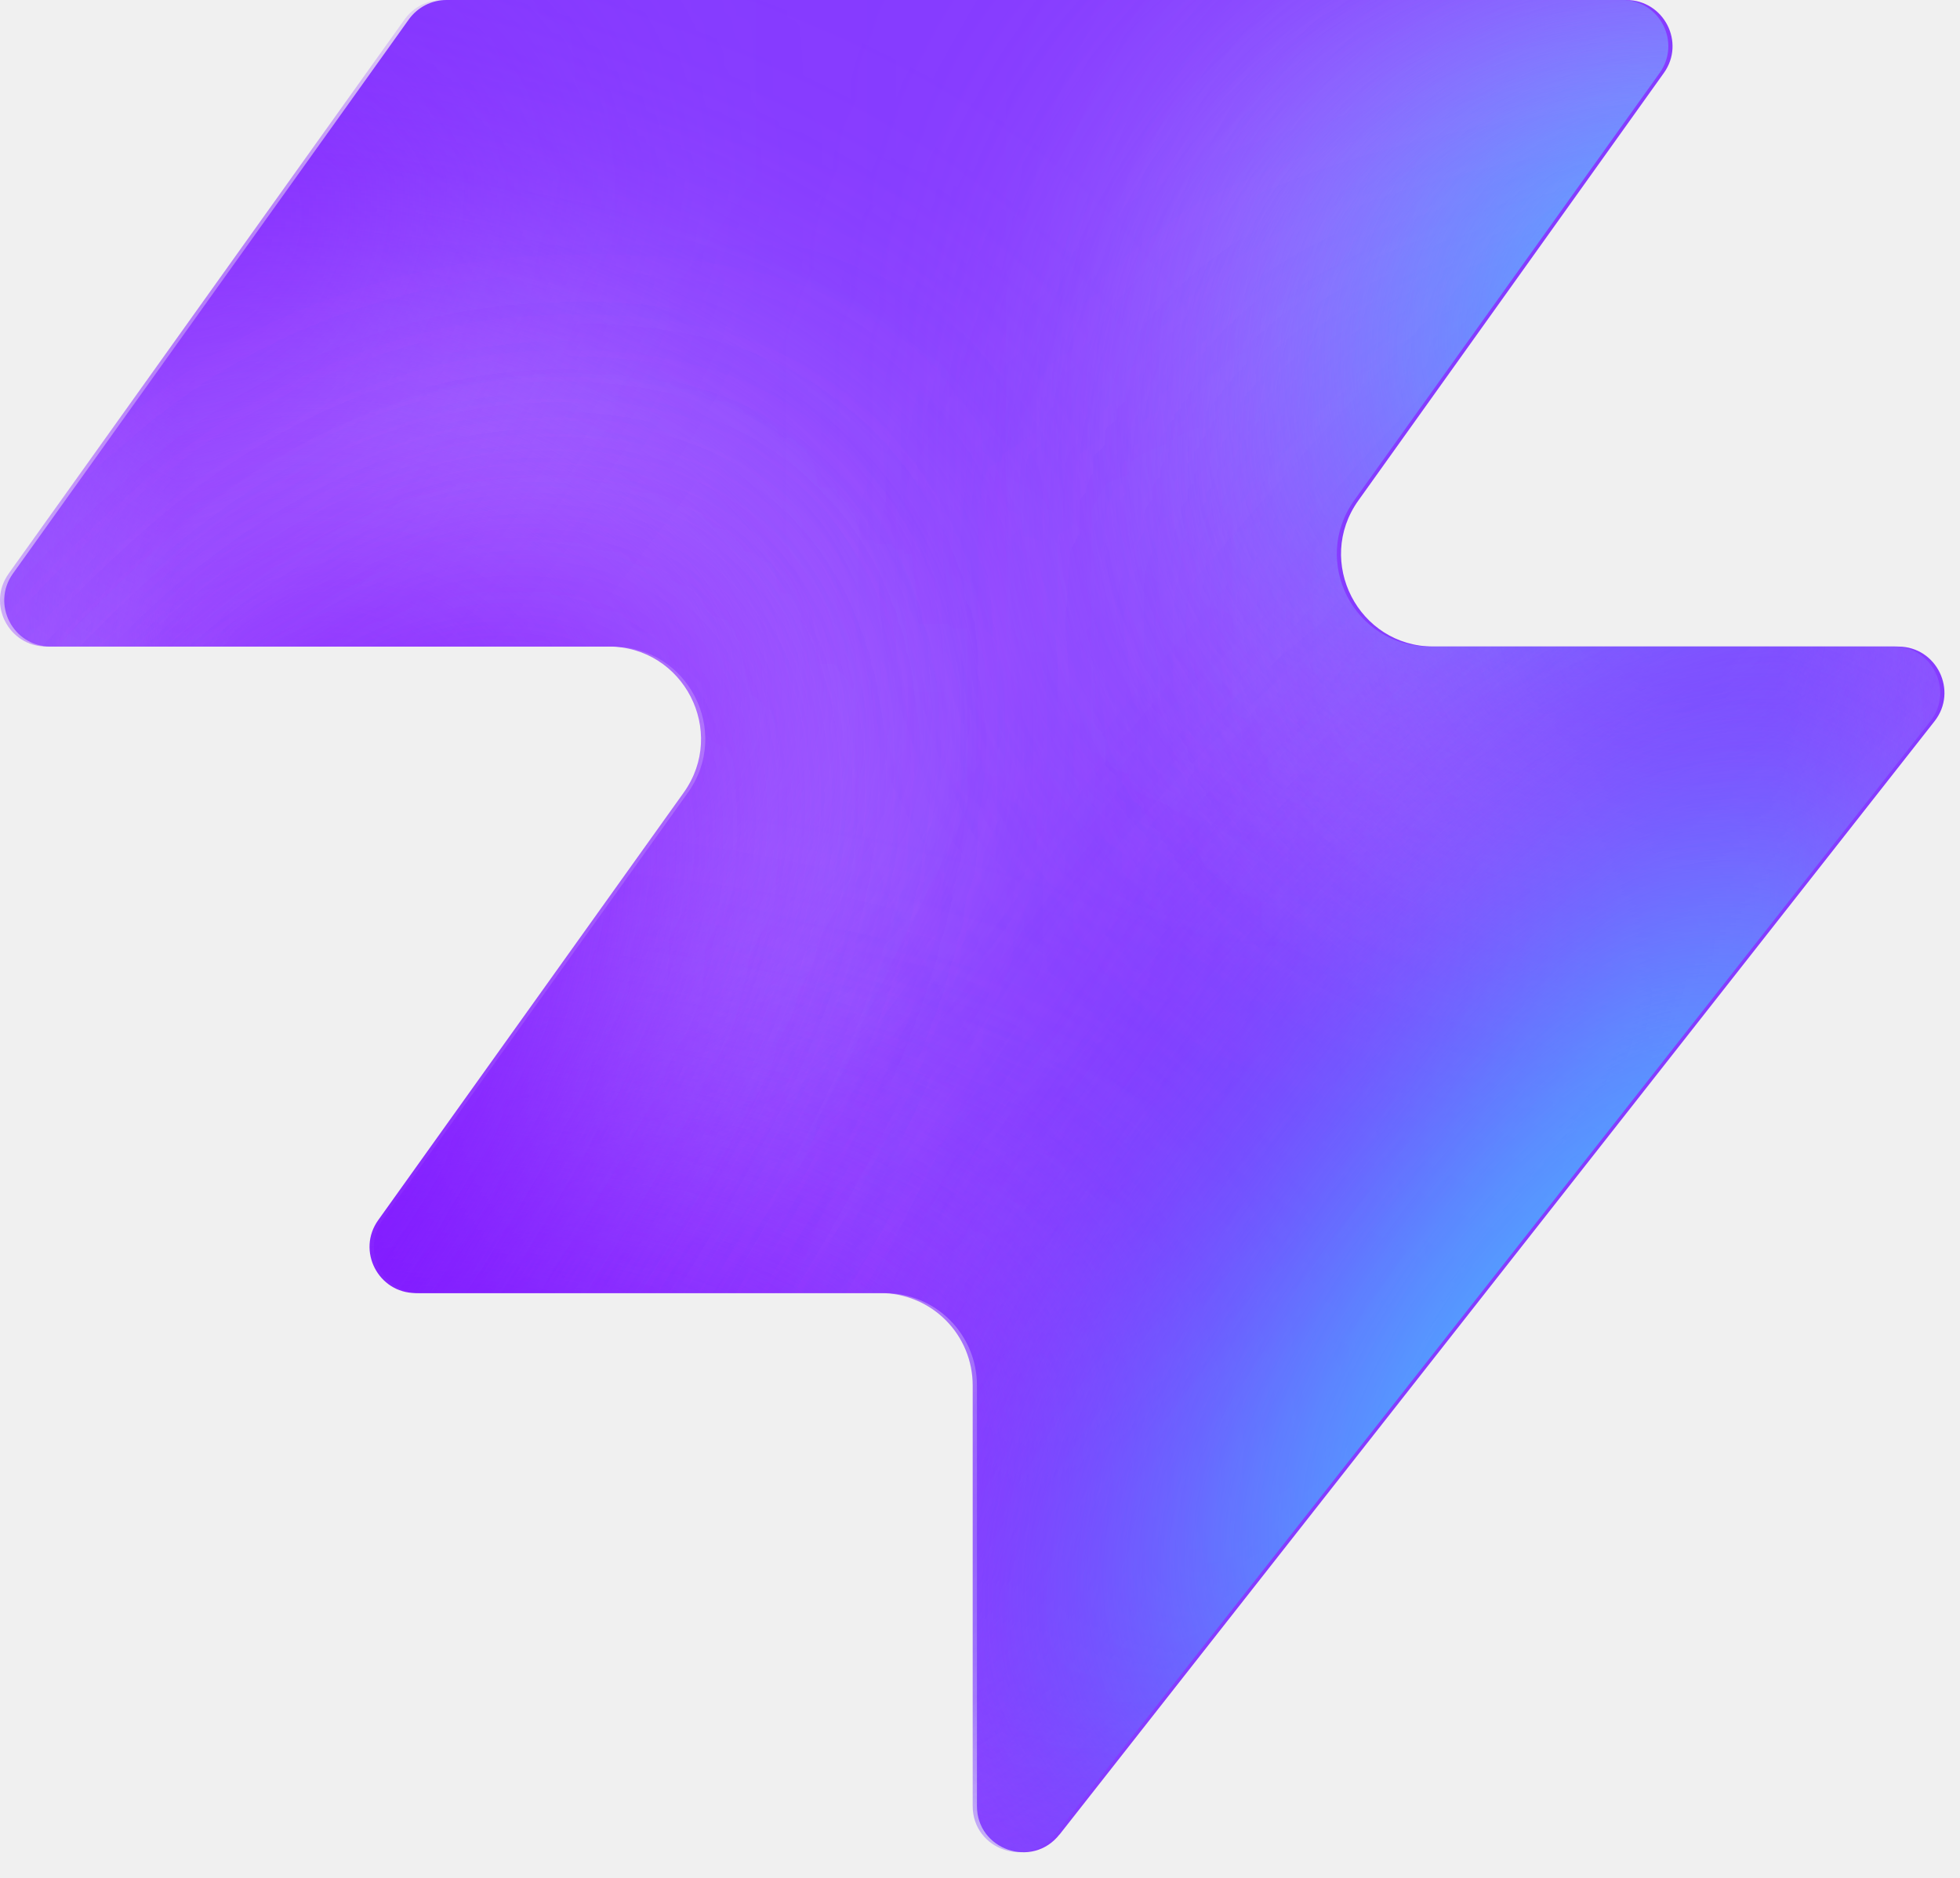
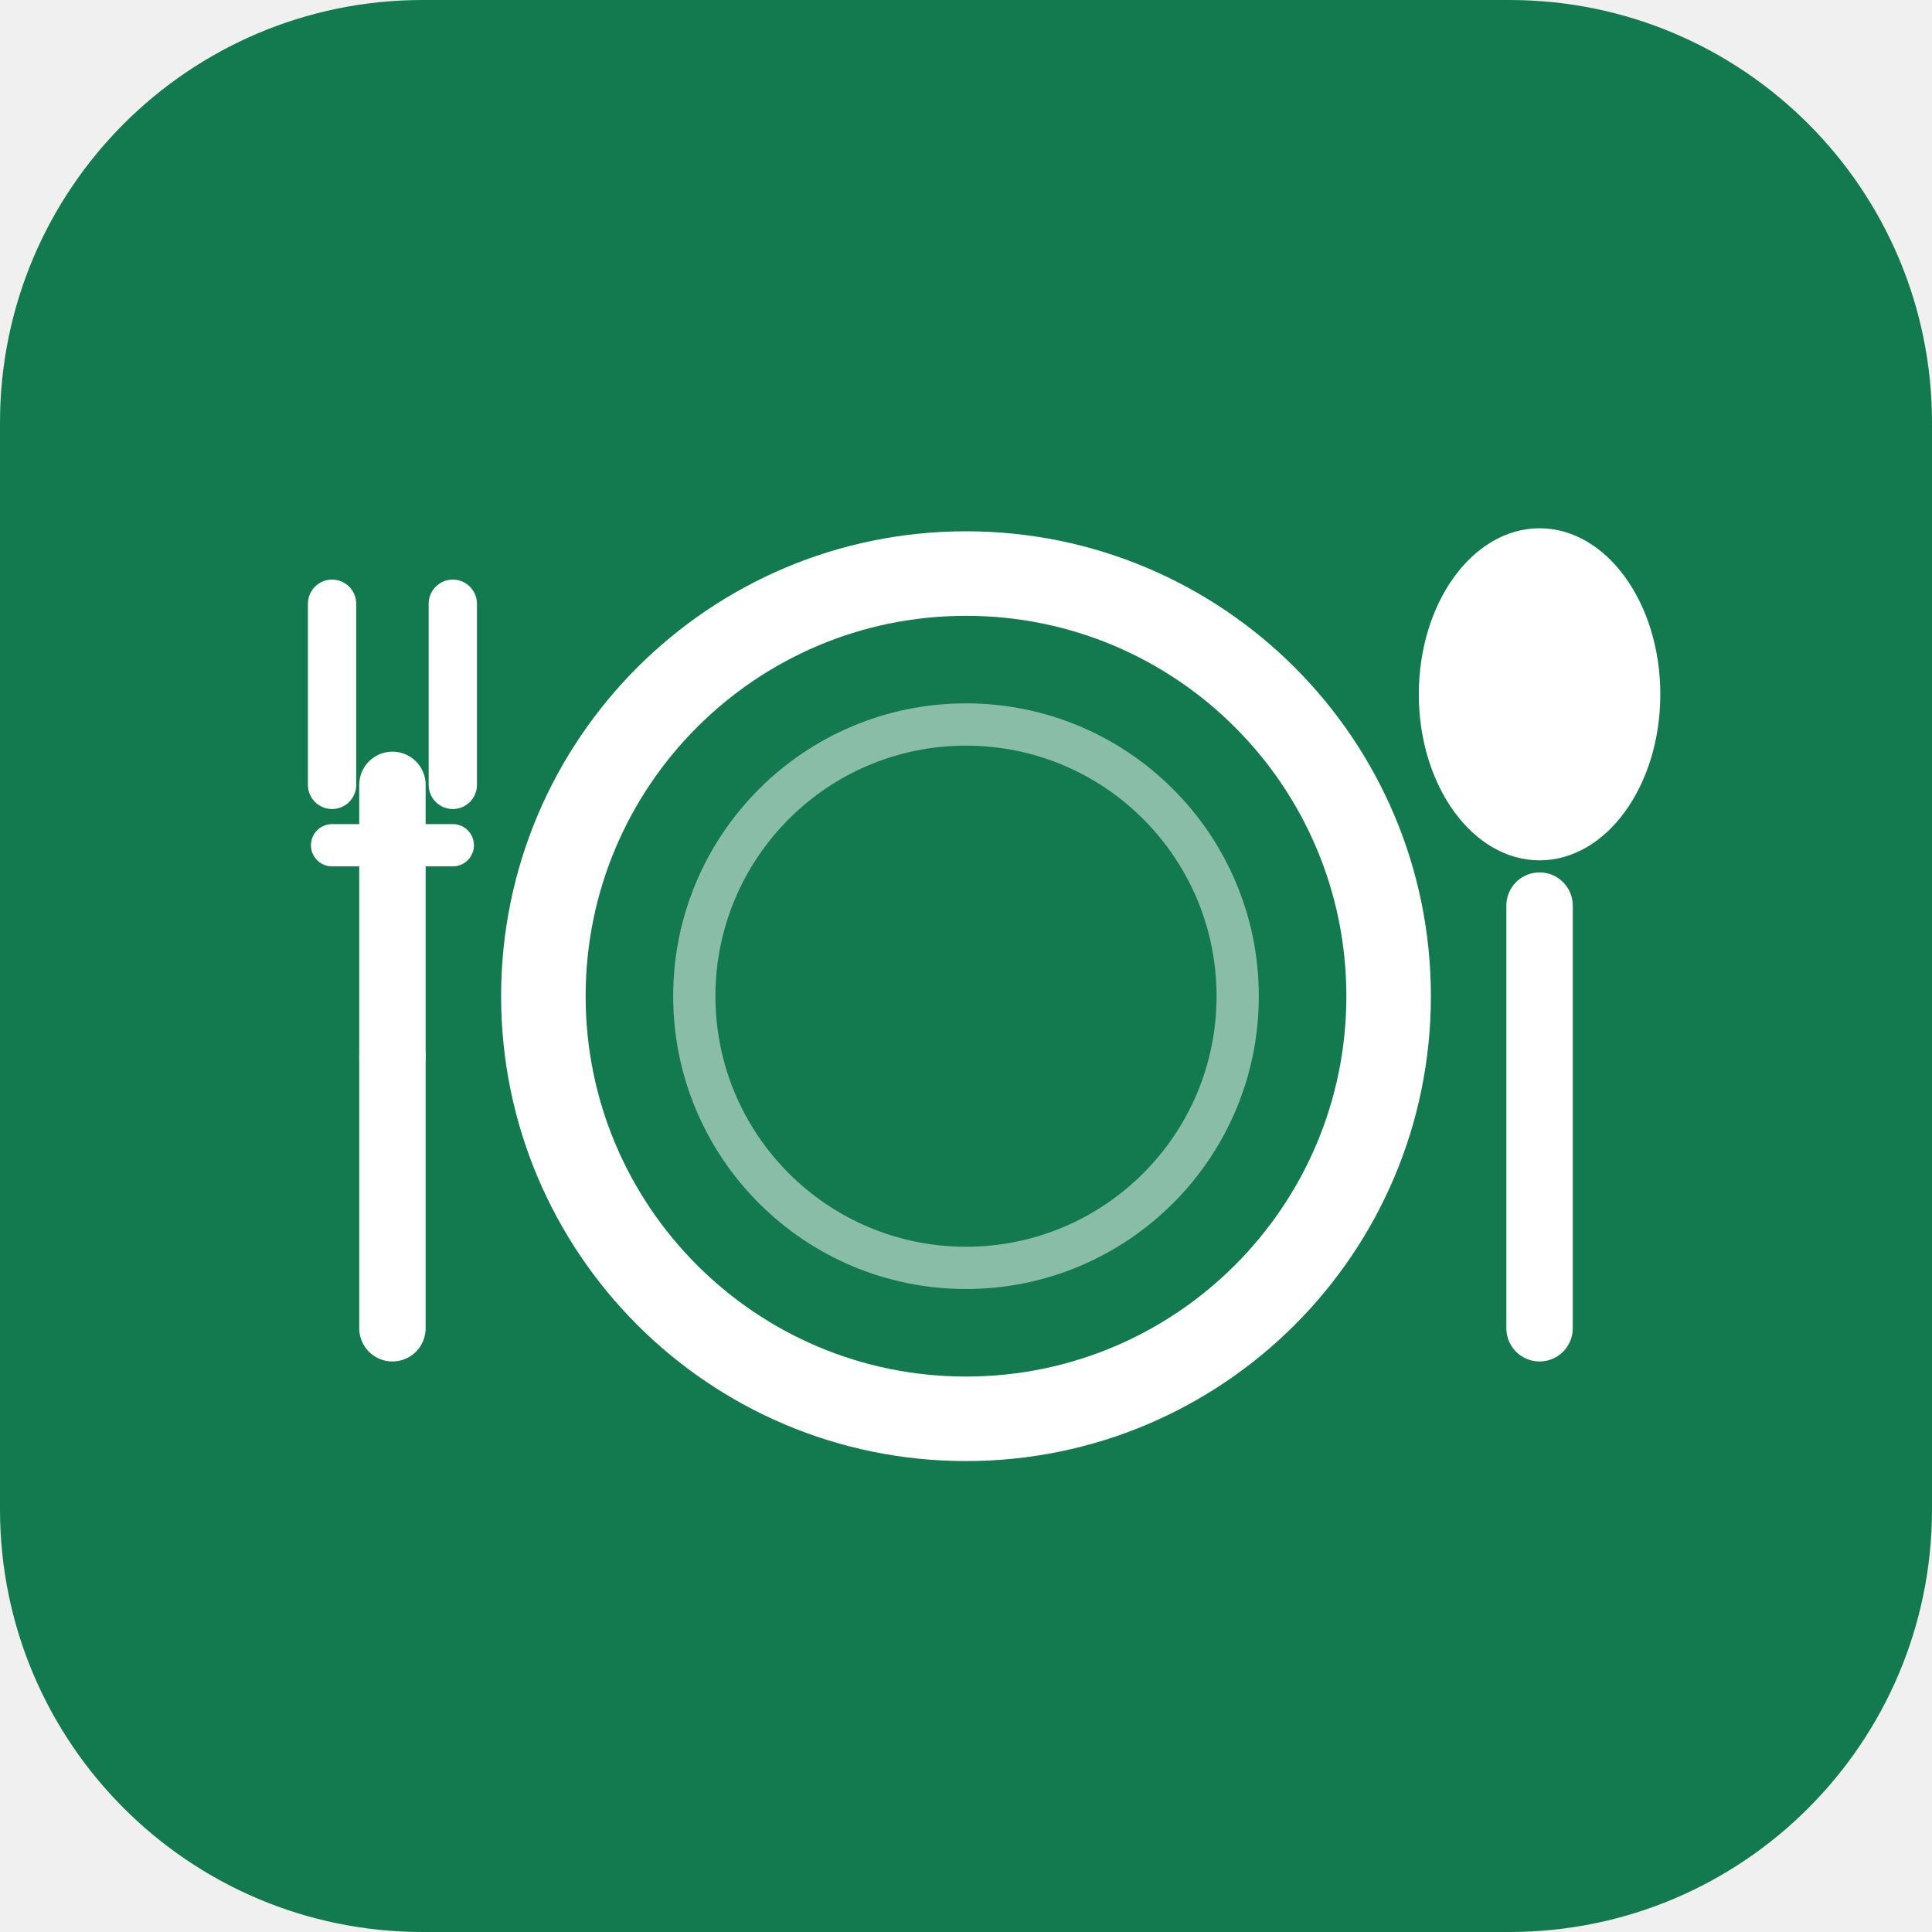
- <svg xmlns="http://www.w3.org/2000/svg" width="48" height="46" fill="none" viewBox="0 0 48 46">
-   <path fill="#863bff" d="M25.946 44.938c-.664.845-2.021.375-2.021-.698V33.937a2.26 2.26 0 0 0-2.262-2.262H10.287c-.92 0-1.456-1.04-.92-1.788l7.48-10.471c1.07-1.497 0-3.578-1.842-3.578H1.237c-.92 0-1.456-1.04-.92-1.788L10.013.474c.214-.297.556-.474.92-.474h28.894c.92 0 1.456 1.04.92 1.788l-7.48 10.471c-1.07 1.498 0 3.579 1.842 3.579h11.377c.943 0 1.473 1.088.89 1.83L25.947 44.94z" style="fill:#863bff;fill:color(display-p3 .525 .23 1);fill-opacity:1" />
-   <mask id="a" width="48" height="46" x="0" y="0" maskUnits="userSpaceOnUse" style="mask-type:alpha">
-     <path fill="#000" d="M25.842 44.938c-.664.844-2.021.375-2.021-.698V33.937a2.26 2.26 0 0 0-2.262-2.262H10.183c-.92 0-1.456-1.04-.92-1.788l7.48-10.471c1.07-1.498 0-3.579-1.842-3.579H1.133c-.92 0-1.456-1.04-.92-1.787L9.91.473c.214-.297.556-.474.92-.474h28.894c.92 0 1.456 1.04.92 1.788l-7.48 10.471c-1.07 1.498 0 3.578 1.842 3.578h11.377c.943 0 1.473 1.088.89 1.832L25.843 44.94z" style="fill:#000;fill-opacity:1" />
-   </mask>
-   <g mask="url(#a)">
-     <g filter="url(#b)">
-       <ellipse cx="5.508" cy="14.704" fill="#ede6ff" rx="5.508" ry="14.704" style="fill:#ede6ff;fill:color(display-p3 .927 .903 1);fill-opacity:1" transform="matrix(.00324 1 1 -.00324 -4.47 31.516)" />
-     </g>
-     <g filter="url(#c)">
-       <ellipse cx="10.399" cy="29.851" fill="#ede6ff" rx="10.399" ry="29.851" style="fill:#ede6ff;fill:color(display-p3 .927 .903 1);fill-opacity:1" transform="matrix(.00324 1 1 -.00324 -39.328 7.883)" />
-     </g>
-     <g filter="url(#d)">
-       <ellipse cx="5.508" cy="30.487" fill="#7e14ff" rx="5.508" ry="30.487" style="fill:#7e14ff;fill:color(display-p3 .492 .077 1);fill-opacity:1" transform="rotate(89.814 -25.913 -14.639)scale(1 -1)" />
-     </g>
-     <g filter="url(#e)">
-       <ellipse cx="5.508" cy="30.599" fill="#7e14ff" rx="5.508" ry="30.599" style="fill:#7e14ff;fill:color(display-p3 .492 .077 1);fill-opacity:1" transform="rotate(89.814 -32.644 -3.334)scale(1 -1)" />
-     </g>
-     <g filter="url(#f)">
-       <ellipse cx="5.508" cy="30.599" fill="#7e14ff" rx="5.508" ry="30.599" style="fill:#7e14ff;fill:color(display-p3 .492 .077 1);fill-opacity:1" transform="matrix(.00324 1 1 -.00324 -34.34 30.47)" />
-     </g>
-     <g filter="url(#g)">
-       <ellipse cx="14.072" cy="22.078" fill="#ede6ff" rx="14.072" ry="22.078" style="fill:#ede6ff;fill:color(display-p3 .927 .903 1);fill-opacity:1" transform="rotate(93.35 24.506 48.493)scale(-1 1)" />
-     </g>
-     <g filter="url(#h)">
-       <ellipse cx="3.47" cy="21.501" fill="#7e14ff" rx="3.47" ry="21.501" style="fill:#7e14ff;fill:color(display-p3 .492 .077 1);fill-opacity:1" transform="rotate(89.009 28.708 47.59)scale(-1 1)" />
-     </g>
-     <g filter="url(#i)">
-       <ellipse cx="3.47" cy="21.501" fill="#7e14ff" rx="3.47" ry="21.501" style="fill:#7e14ff;fill:color(display-p3 .492 .077 1);fill-opacity:1" transform="rotate(89.009 28.708 47.59)scale(-1 1)" />
-     </g>
-     <g filter="url(#j)">
-       <ellipse cx=".387" cy="8.972" fill="#7e14ff" rx="4.407" ry="29.108" style="fill:#7e14ff;fill:color(display-p3 .492 .077 1);fill-opacity:1" transform="rotate(39.51 .387 8.972)" />
-     </g>
-     <g filter="url(#k)">
-       <ellipse cx="47.523" cy="-6.092" fill="#7e14ff" rx="4.407" ry="29.108" style="fill:#7e14ff;fill:color(display-p3 .492 .077 1);fill-opacity:1" transform="rotate(37.892 47.523 -6.092)" />
-     </g>
-     <g filter="url(#l)">
-       <ellipse cx="41.412" cy="6.333" fill="#47bfff" rx="5.971" ry="9.665" style="fill:#47bfff;fill:color(display-p3 .28 .748 1);fill-opacity:1" transform="rotate(37.892 41.412 6.333)" />
-     </g>
-     <g filter="url(#m)">
-       <ellipse cx="-1.879" cy="38.332" fill="#7e14ff" rx="4.407" ry="29.108" style="fill:#7e14ff;fill:color(display-p3 .492 .077 1);fill-opacity:1" transform="rotate(37.892 -1.88 38.332)" />
-     </g>
-     <g filter="url(#n)">
-       <ellipse cx="-1.879" cy="38.332" fill="#7e14ff" rx="4.407" ry="29.108" style="fill:#7e14ff;fill:color(display-p3 .492 .077 1);fill-opacity:1" transform="rotate(37.892 -1.88 38.332)" />
-     </g>
-     <g filter="url(#o)">
-       <ellipse cx="35.651" cy="29.907" fill="#7e14ff" rx="4.407" ry="29.108" style="fill:#7e14ff;fill:color(display-p3 .492 .077 1);fill-opacity:1" transform="rotate(37.892 35.651 29.907)" />
-     </g>
-     <g filter="url(#p)">
-       <ellipse cx="38.418" cy="32.4" fill="#47bfff" rx="5.971" ry="15.297" style="fill:#47bfff;fill:color(display-p3 .28 .748 1);fill-opacity:1" transform="rotate(37.892 38.418 32.4)" />
-     </g>
-   </g>
-   <defs>
-     <filter id="b" width="60.045" height="41.654" x="-19.77" y="16.149" color-interpolation-filters="sRGB" filterUnits="userSpaceOnUse">
-       <feFlood flood-opacity="0" result="BackgroundImageFix" />
-       <feBlend in="SourceGraphic" in2="BackgroundImageFix" result="shape" />
-       <feGaussianBlur result="effect1_foregroundBlur_2002_17158" stdDeviation="7.659" />
-     </filter>
-     <filter id="c" width="90.34" height="51.437" x="-54.613" y="-7.533" color-interpolation-filters="sRGB" filterUnits="userSpaceOnUse">
-       <feFlood flood-opacity="0" result="BackgroundImageFix" />
-       <feBlend in="SourceGraphic" in2="BackgroundImageFix" result="shape" />
-       <feGaussianBlur result="effect1_foregroundBlur_2002_17158" stdDeviation="7.659" />
-     </filter>
-     <filter id="d" width="79.355" height="29.4" x="-49.64" y="2.03" color-interpolation-filters="sRGB" filterUnits="userSpaceOnUse">
-       <feFlood flood-opacity="0" result="BackgroundImageFix" />
-       <feBlend in="SourceGraphic" in2="BackgroundImageFix" result="shape" />
-       <feGaussianBlur result="effect1_foregroundBlur_2002_17158" stdDeviation="4.596" />
-     </filter>
-     <filter id="e" width="79.579" height="29.4" x="-45.045" y="20.029" color-interpolation-filters="sRGB" filterUnits="userSpaceOnUse">
-       <feFlood flood-opacity="0" result="BackgroundImageFix" />
-       <feBlend in="SourceGraphic" in2="BackgroundImageFix" result="shape" />
-       <feGaussianBlur result="effect1_foregroundBlur_2002_17158" stdDeviation="4.596" />
-     </filter>
-     <filter id="f" width="79.579" height="29.4" x="-43.513" y="21.178" color-interpolation-filters="sRGB" filterUnits="userSpaceOnUse">
-       <feFlood flood-opacity="0" result="BackgroundImageFix" />
-       <feBlend in="SourceGraphic" in2="BackgroundImageFix" result="shape" />
-       <feGaussianBlur result="effect1_foregroundBlur_2002_17158" stdDeviation="4.596" />
-     </filter>
-     <filter id="g" width="74.749" height="58.852" x="15.756" y="-17.901" color-interpolation-filters="sRGB" filterUnits="userSpaceOnUse">
-       <feFlood flood-opacity="0" result="BackgroundImageFix" />
-       <feBlend in="SourceGraphic" in2="BackgroundImageFix" result="shape" />
-       <feGaussianBlur result="effect1_foregroundBlur_2002_17158" stdDeviation="7.659" />
-     </filter>
-     <filter id="h" width="61.377" height="25.362" x="23.548" y="2.284" color-interpolation-filters="sRGB" filterUnits="userSpaceOnUse">
-       <feFlood flood-opacity="0" result="BackgroundImageFix" />
-       <feBlend in="SourceGraphic" in2="BackgroundImageFix" result="shape" />
-       <feGaussianBlur result="effect1_foregroundBlur_2002_17158" stdDeviation="4.596" />
-     </filter>
-     <filter id="i" width="61.377" height="25.362" x="23.548" y="2.284" color-interpolation-filters="sRGB" filterUnits="userSpaceOnUse">
-       <feFlood flood-opacity="0" result="BackgroundImageFix" />
-       <feBlend in="SourceGraphic" in2="BackgroundImageFix" result="shape" />
-       <feGaussianBlur result="effect1_foregroundBlur_2002_17158" stdDeviation="4.596" />
-     </filter>
-     <filter id="j" width="56.045" height="63.649" x="-27.636" y="-22.853" color-interpolation-filters="sRGB" filterUnits="userSpaceOnUse">
-       <feFlood flood-opacity="0" result="BackgroundImageFix" />
-       <feBlend in="SourceGraphic" in2="BackgroundImageFix" result="shape" />
-       <feGaussianBlur result="effect1_foregroundBlur_2002_17158" stdDeviation="4.596" />
-     </filter>
-     <filter id="k" width="54.814" height="64.646" x="20.116" y="-38.415" color-interpolation-filters="sRGB" filterUnits="userSpaceOnUse">
-       <feFlood flood-opacity="0" result="BackgroundImageFix" />
-       <feBlend in="SourceGraphic" in2="BackgroundImageFix" result="shape" />
-       <feGaussianBlur result="effect1_foregroundBlur_2002_17158" stdDeviation="4.596" />
-     </filter>
-     <filter id="l" width="33.541" height="35.313" x="24.641" y="-11.323" color-interpolation-filters="sRGB" filterUnits="userSpaceOnUse">
-       <feFlood flood-opacity="0" result="BackgroundImageFix" />
-       <feBlend in="SourceGraphic" in2="BackgroundImageFix" result="shape" />
-       <feGaussianBlur result="effect1_foregroundBlur_2002_17158" stdDeviation="4.596" />
-     </filter>
-     <filter id="m" width="54.814" height="64.646" x="-29.286" y="6.009" color-interpolation-filters="sRGB" filterUnits="userSpaceOnUse">
-       <feFlood flood-opacity="0" result="BackgroundImageFix" />
-       <feBlend in="SourceGraphic" in2="BackgroundImageFix" result="shape" />
-       <feGaussianBlur result="effect1_foregroundBlur_2002_17158" stdDeviation="4.596" />
-     </filter>
-     <filter id="n" width="54.814" height="64.646" x="-29.286" y="6.009" color-interpolation-filters="sRGB" filterUnits="userSpaceOnUse">
-       <feFlood flood-opacity="0" result="BackgroundImageFix" />
-       <feBlend in="SourceGraphic" in2="BackgroundImageFix" result="shape" />
-       <feGaussianBlur result="effect1_foregroundBlur_2002_17158" stdDeviation="4.596" />
-     </filter>
-     <filter id="o" width="54.814" height="64.646" x="8.244" y="-2.416" color-interpolation-filters="sRGB" filterUnits="userSpaceOnUse">
-       <feFlood flood-opacity="0" result="BackgroundImageFix" />
-       <feBlend in="SourceGraphic" in2="BackgroundImageFix" result="shape" />
-       <feGaussianBlur result="effect1_foregroundBlur_2002_17158" stdDeviation="4.596" />
-     </filter>
-     <filter id="p" width="39.409" height="43.623" x="18.713" y="10.588" color-interpolation-filters="sRGB" filterUnits="userSpaceOnUse">
-       <feFlood flood-opacity="0" result="BackgroundImageFix" />
-       <feBlend in="SourceGraphic" in2="BackgroundImageFix" result="shape" />
-       <feGaussianBlur result="effect1_foregroundBlur_2002_17158" stdDeviation="4.596" />
-     </filter>
-   </defs>
+ <svg xmlns="http://www.w3.org/2000/svg" viewBox="0 0 64 64" width="64" height="64">
+   <rect width="64" height="64" rx="14" ry="14" fill="#137a50" />
+   <circle cx="32" cy="33" r="14" fill="none" stroke="white" stroke-width="2.8" />
+   <circle cx="32" cy="33" r="9" fill="none" stroke="white" stroke-width="1.4" opacity="0.5" />
+   <line x1="13" y1="44" x2="13" y2="35" stroke="white" stroke-width="2.2" stroke-linecap="round" />
+   <line x1="13" y1="35" x2="13" y2="26" stroke="white" stroke-width="2.2" stroke-linecap="round" />
+   <line x1="11" y1="26" x2="11" y2="20" stroke="white" stroke-width="1.6" stroke-linecap="round" />
+   <line x1="15" y1="26" x2="15" y2="20" stroke="white" stroke-width="1.6" stroke-linecap="round" />
+   <line x1="11" y1="28" x2="15" y2="28" stroke="white" stroke-width="1.4" stroke-linecap="round" />
+   <line x1="51" y1="44" x2="51" y2="30" stroke="white" stroke-width="2.2" stroke-linecap="round" />
+   <ellipse cx="51" cy="23" rx="4" ry="5.5" fill="white" />
</svg>
